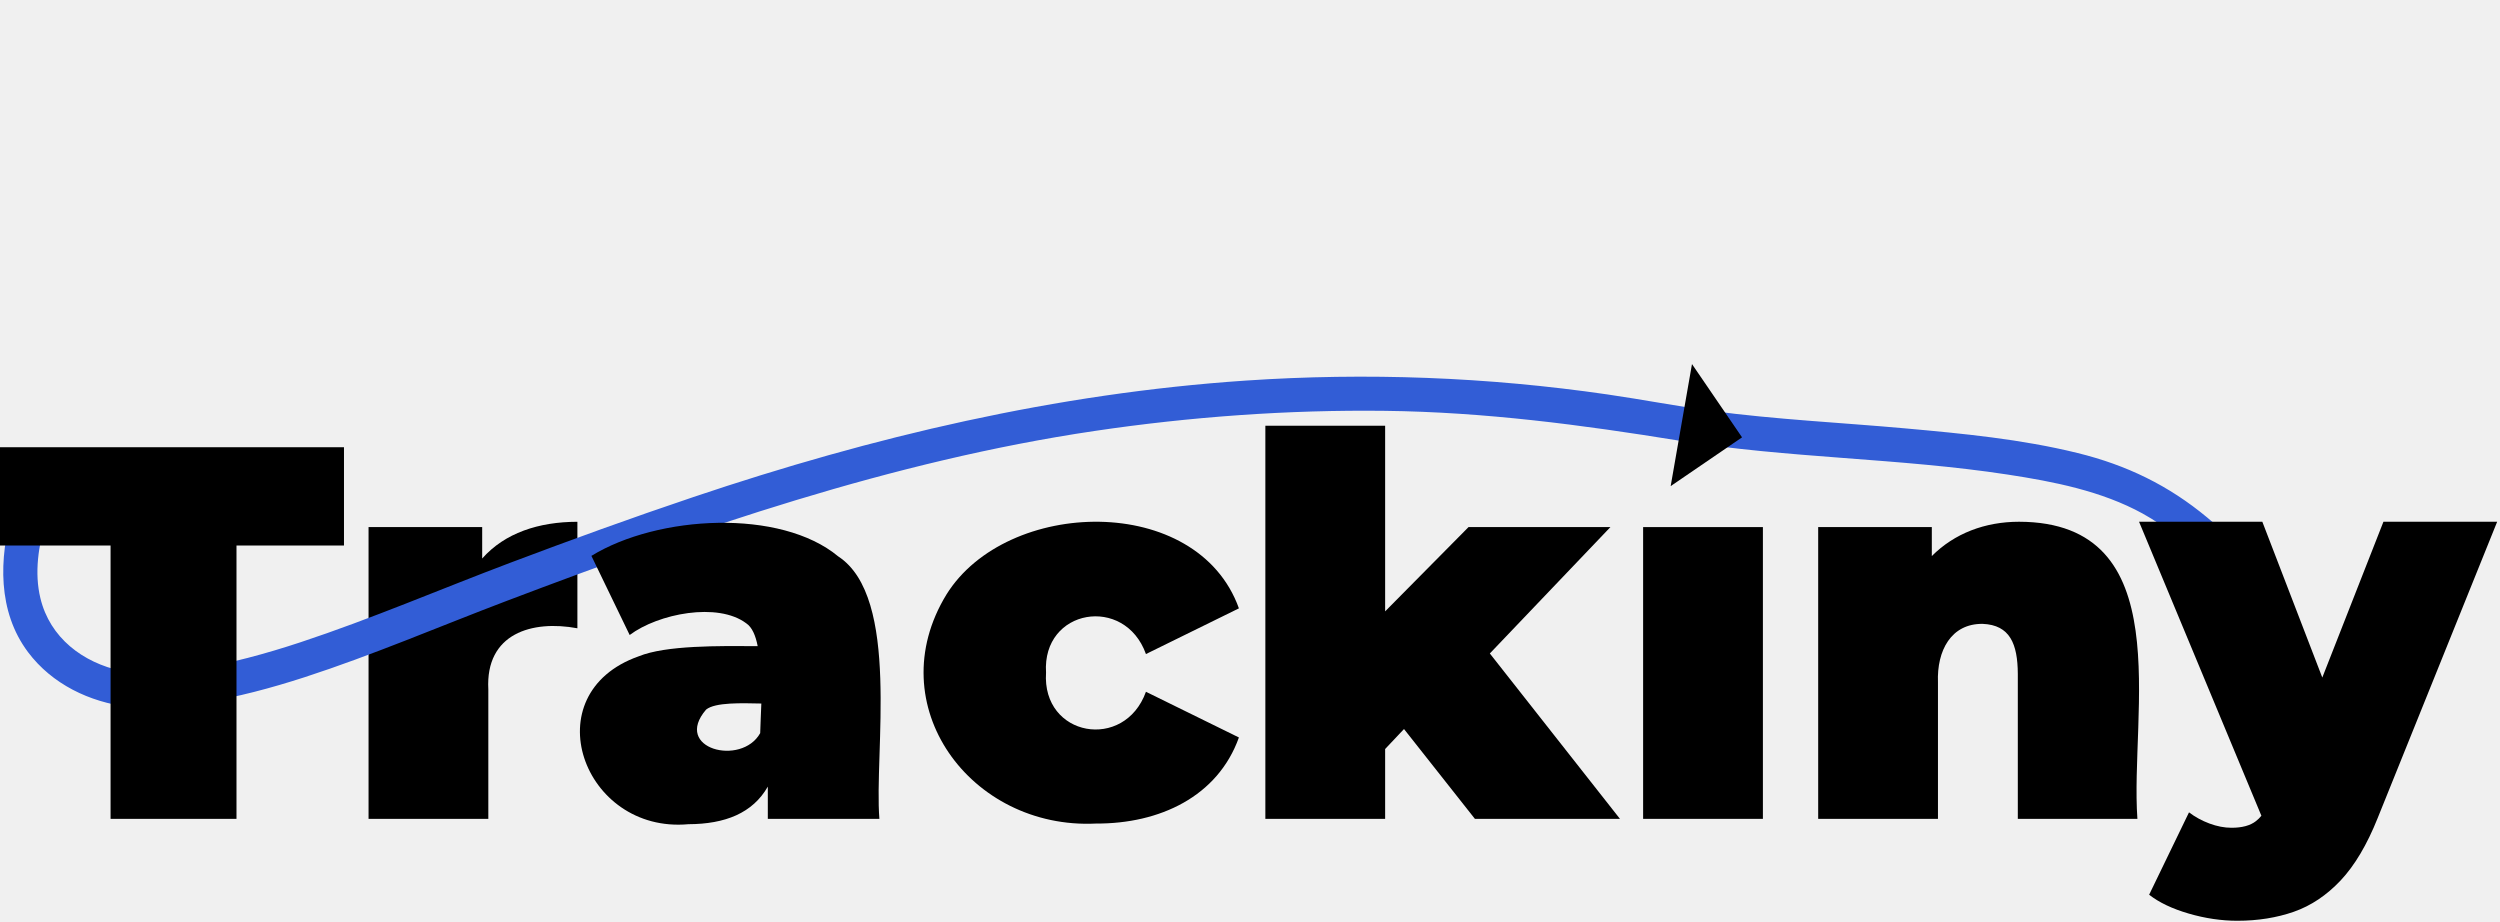
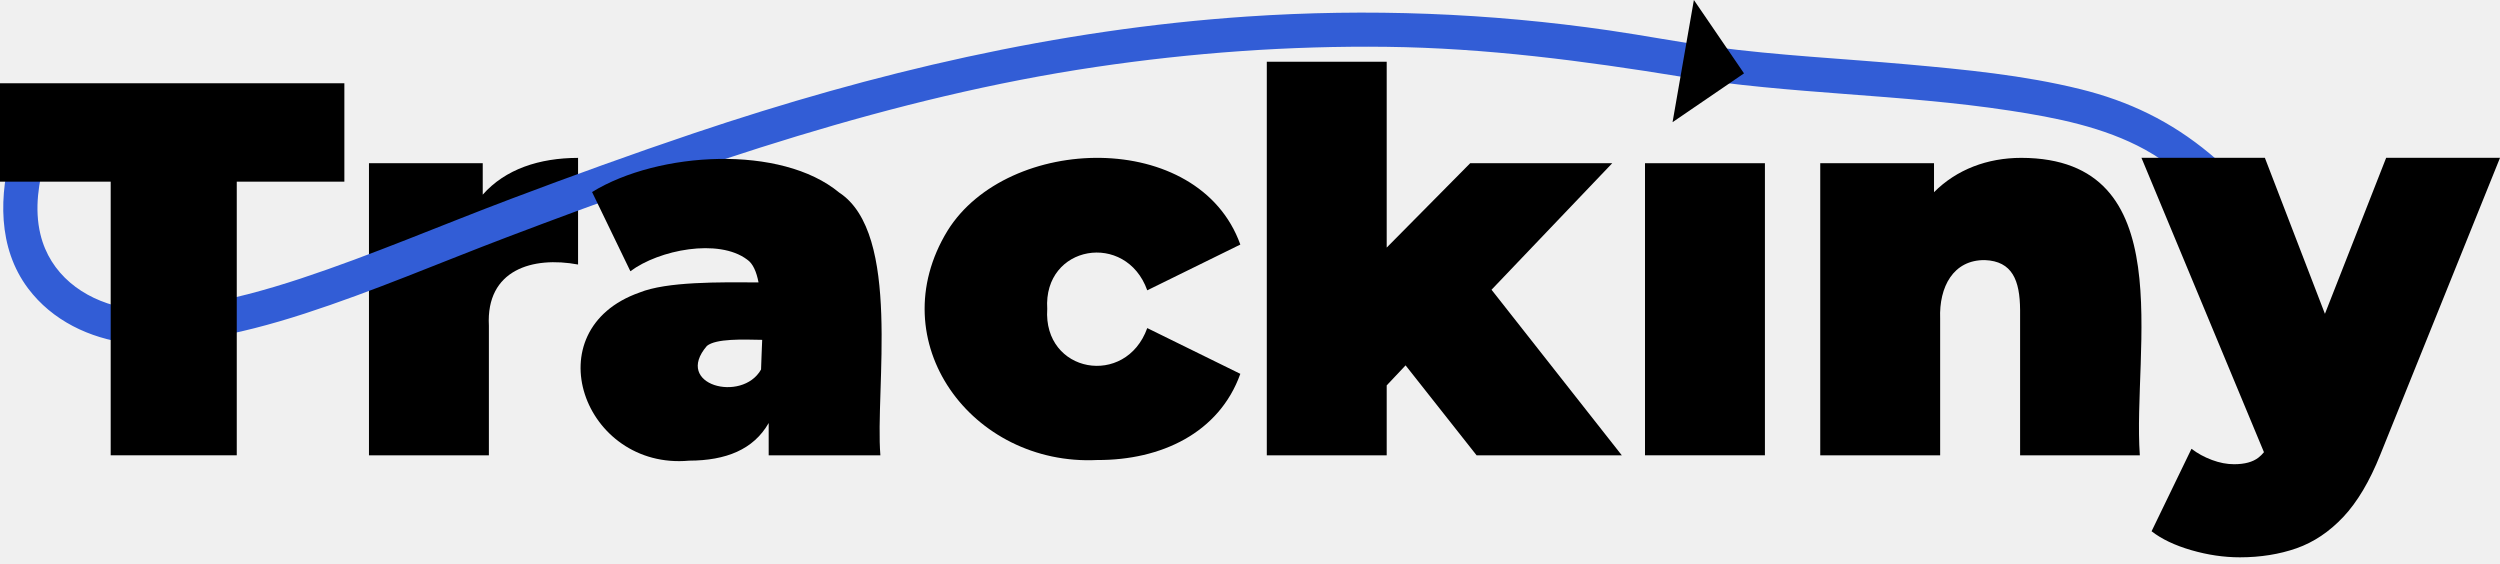
- <svg xmlns="http://www.w3.org/2000/svg" width="814" height="300" viewBox="0 0 814 300" fill="none">
-   <g clip-path="url(#clip0_180_2897)">
-     <path d="M695.94 266.62H657V219.39C656.94 209.72 654.49 203.49 645.54 203.13C635.27 203.03 630.61 211.84 631 222.16V266.62H592V171.62H629V181.05C636.37 173.66 646.33 169.89 657.4 169.88C709.69 169.99 693.46 232.2 695.94 266.62Z" fill="black" />
-     <path d="M574 171.62H535V266.62H574V171.62Z" fill="black" />
-     <path d="M188 169.89V204.57C173.26 201.82 158.01 206.23 159 224.49V266.62H120V171.62H157V181.85C164.35 173.53 175.41 169.91 188 169.89Z" fill="black" />
-     <path d="M340.59 219.01C339.2 239.92 366.14 244.66 373.12 225.24L403.39 240.12C396.51 259.36 377.59 268.25 356.85 268.15C316.03 270.15 286.16 229.59 308.16 193.58C327.71 162.11 389.88 160.37 403.39 198.08L373.12 212.96C366.23 193.66 339.25 198.18 340.59 219.01Z" fill="black" />
-     <path d="M485.09 212.77L527.46 266.62H480.23L457.14 237.37L451 243.88V266.62H412V138.62H451V199.06L478.15 171.62H524.35L485.09 212.77Z" fill="black" />
-     <path d="M4.02 166.56C-0.36 181.81 -0.82 199.08 9.13 212.34C16.96 222.77 29.15 228.59 41.91 230.18C49.98 231.18 57.98 230.12 65.96 228.82C77.21 226.99 88.26 224.04 99.09 220.53C121.41 213.29 143.05 203.97 164.98 195.65C227.07 172.1 290.48 150.1 356.41 140.32C387.62 135.69 419.46 133.39 451 133.77C483.28 134.16 514.95 138.31 546.75 143.48C582.14 149.23 618.25 149.09 653.7 154.52C668.66 156.81 684.27 159.86 697.66 167.22C705.32 171.43 712.04 177.3 718.42 183.23C724.27 188.67 729.87 194.55 734.22 201.28C738.75 208.28 741.18 216.54 741.98 223.33C742.36 226.56 742.65 229.8 744.07 232.78C745.69 236.16 748.65 238.23 751.16 240.91C751.66 241.45 752.11 242.05 752.63 242.57C751.51 241.45 752.68 242.6 752.59 242.6C753.29 242.65 752.13 244.38 752.5 242.17C752.74 240.73 753.34 237.65 755.95 236.6C756.89 236.23 756.72 236.37 757.12 236.54C753.9 235.22 753.35 235.43 750.12 233.74C748.57 232.93 747.05 232.06 745.56 231.14C744.81 230.67 744.07 230.2 743.34 229.7C742.91 229.41 741.08 228.09 741.51 228.42C740.33 227.5 739.22 226.51 738.18 225.43C737.21 224.43 738.24 225.52 737.76 224.99C737.72 224.94 737.33 224.24 737.3 224.24C737.57 224.21 737.21 225.29 737.41 224.45C737.19 225.35 736.86 228.85 735.64 228.25C735.7 228.28 737.91 227.72 736.78 227.9C737.89 227.72 739.07 227.75 740.19 227.75C747.43 227.75 747.44 216.5 740.19 216.5C736.2 216.5 731.31 216.8 728.4 219.94C725.63 222.93 725.86 227.03 727.84 230.36C731.56 236.58 739.38 240.97 745.68 244.08C750.63 246.53 763.47 251.68 763.67 241.34C763.74 237.58 760.63 234.44 758.18 231.97C757.2 230.99 756.18 230.04 755.15 229.12C754.41 228.47 754.3 228.3 754.71 228.77C754.4 228.43 754.09 227.85 753.94 227.41C754.52 229.1 753.84 226.9 753.77 226.53C753.66 225.96 753.54 225.39 753.43 224.81C753.18 223.47 753.55 225.75 753.43 224.86C753.38 224.5 753.34 224.13 753.3 223.77C753.07 221.81 752.86 219.85 752.57 217.9C751.94 213.61 750.81 209.51 749.14 205.51C742.95 190.61 730.91 178.67 718.7 168.53C706.04 158.01 692.45 151.44 676.46 147.5C658.12 142.98 639.11 141.17 620.34 139.48C599.41 137.6 578.3 136.59 557.46 133.82C547.02 132.43 534.52 130.04 523.33 128.42C484.24 122.75 444.98 121.26 405.56 123.92C343.79 128.1 284.27 142.14 225.7 161.86C205.72 168.58 185.9 175.78 166.18 183.22C143.42 191.81 120.97 201.47 97.87 209.11C86.47 212.88 74.84 216.04 62.98 217.98C55.23 219.25 47.3 220.14 39.54 218.46C26.96 215.74 16.26 207.68 13.15 194.76C11.13 186.39 12.55 177.7 14.89 169.56C16.87 162.58 6.02 159.61 4.02 166.56Z" fill="#325DD6" />
-     <path d="M272.92 181.16C254.14 165.56 214.27 167.68 192.56 180.99L205.02 206.76C214.33 199.78 233.73 195.98 242.99 202.96C244.88 204.23 246.03 206.92 246.7 210.38C234.14 210.31 216.84 210.08 207.97 213.69C173.4 225.89 189.8 271.5 224.15 268.36C236.1 268.32 245.07 264.76 250 256.12V266.62H286.33C284.58 245.13 293.31 194.47 272.92 181.16ZM247.52 238.71C241.39 249.64 218.94 243.78 229.91 231.04C232.89 228.61 241.65 228.95 247.89 229.07C247.77 232.55 247.59 235.88 247.52 238.71Z" fill="black" />
-     <path d="M0 145.62H112V177.62H77V266.62H36V177.62H0V145.62Z" fill="black" />
-     <path d="M567.21 142.4L543.97 158.28L547.44 138.39L550.91 118.54L567.21 142.4Z" fill="black" />
-     <path d="M813.08 169.87L774.15 266.41C770.69 275.06 766.68 281.8 762.13 286.65C757.57 291.49 752.5 294.89 746.9 296.86C741.31 298.81 735.17 299.8 728.48 299.8C723.29 299.8 718.01 299.02 712.65 297.46C707.29 295.9 702.99 293.85 699.76 291.32L712.74 264.5C714.7 266 716.91 267.21 719.4 268.14C721.88 269.06 724.27 269.52 726.58 269.52C730.04 269.52 732.69 268.8 734.53 267.36C735.17 266.86 735.76 266.28 736.31 265.61L696.47 169.87H736.61L756.14 220.61L776.05 169.87H813.08Z" fill="black" />
-   </g>
-   <defs>
-     <clipPath id="clip0_180_2897">
-       <rect width="813.08" height="299.8" fill="white" />
-     </clipPath>
-   </defs>
+ <svg xmlns="http://www.w3.org/2000/svg" width="182" height="41" viewBox="0 0 182 41" fill="none">
+   <path d="M155.78 33.146H147.063V22.574C147.05 20.41 146.501 19.015 144.498 18.935C142.199 18.912 141.156 20.884 141.243 23.194V33.146H132.514V11.881H140.796V13.992C142.445 12.338 144.675 11.494 147.153 11.492C158.857 11.517 155.225 25.442 155.78 33.146Z" fill="black" />
+   <path d="M128.486 11.882H119.756V33.146H128.486V11.882Z" fill="black" />
+   <path d="M42.083 11.494V19.257C38.783 18.642 35.37 19.629 35.591 23.716V33.146H26.861V11.882H35.143V14.171C36.789 12.309 39.264 11.499 42.083 11.494Z" fill="black" />
+   <path d="M76.239 22.489C75.928 27.17 81.958 28.231 83.52 23.884L90.296 27.215C88.756 31.521 84.521 33.511 79.878 33.489C70.741 33.936 64.055 24.858 68.98 16.797C73.356 9.753 87.272 9.363 90.296 17.804L83.52 21.135C81.978 16.815 75.939 17.827 76.239 22.489Z" fill="black" />
+   <path d="M108.583 21.093L118.067 33.146H107.495L102.327 26.599L100.952 28.056V33.146H92.223V4.495H100.952V18.024L107.03 11.882H117.371L108.583 21.093Z" fill="black" />
+   <path d="M0.9 10.749C-0.081 14.162 -0.184 18.028 2.044 20.996C3.796 23.331 6.525 24.634 9.381 24.989C11.188 25.213 12.978 24.976 14.764 24.685C17.283 24.275 19.756 23.615 22.18 22.829C27.176 21.209 32.02 19.123 36.929 17.26C50.827 11.989 65.021 7.064 79.779 4.875C86.765 3.839 93.892 3.324 100.952 3.409C108.177 3.496 115.266 4.425 122.385 5.583C130.306 6.87 138.389 6.838 146.324 8.054C149.673 8.566 153.167 9.249 156.164 10.896C157.879 11.839 159.383 13.153 160.811 14.48C162.121 15.698 163.374 17.014 164.348 18.52C165.362 20.087 165.906 21.936 166.085 23.456C166.17 24.179 166.235 24.904 166.553 25.572C166.915 26.328 167.578 26.791 168.14 27.391C168.252 27.512 168.352 27.646 168.469 27.763C168.218 27.512 168.48 27.77 168.46 27.77C168.617 27.781 168.357 28.168 168.44 27.673C168.493 27.351 168.628 26.662 169.212 26.427C169.422 26.344 169.384 26.375 169.474 26.413C168.753 26.118 168.63 26.165 167.907 25.786C167.56 25.605 167.22 25.41 166.886 25.204C166.718 25.099 166.553 24.994 166.389 24.882C166.293 24.817 165.883 24.522 165.98 24.596C165.716 24.39 165.467 24.168 165.234 23.926C165.017 23.702 165.248 23.946 165.14 23.828C165.131 23.817 165.044 23.66 165.037 23.66C165.098 23.653 165.017 23.895 165.062 23.707C165.013 23.908 164.939 24.692 164.666 24.558C164.679 24.564 165.174 24.439 164.921 24.479C165.169 24.439 165.434 24.446 165.684 24.446C167.305 24.446 167.307 21.927 165.684 21.927C164.791 21.927 163.697 21.994 163.045 22.697C162.425 23.367 162.477 24.284 162.92 25.03C163.752 26.422 165.503 27.405 166.913 28.101C168.021 28.649 170.895 29.802 170.94 27.488C170.956 26.646 170.259 25.943 169.711 25.39C169.492 25.171 169.263 24.958 169.033 24.752C168.867 24.607 168.843 24.569 168.934 24.674C168.865 24.598 168.796 24.468 168.762 24.369C168.892 24.748 168.74 24.255 168.724 24.172C168.699 24.045 168.672 23.917 168.648 23.788C168.592 23.488 168.675 23.998 168.648 23.799C168.637 23.718 168.628 23.635 168.619 23.555C168.567 23.116 168.52 22.677 168.455 22.241C168.314 21.28 168.061 20.363 167.688 19.467C166.302 16.132 163.607 13.46 160.874 11.19C158.04 8.835 154.998 7.364 151.419 6.482C147.314 5.471 143.058 5.065 138.857 4.687C134.172 4.266 129.447 4.04 124.782 3.42C122.445 3.109 119.647 2.574 117.142 2.212C108.392 0.942 99.604 0.609 90.781 1.204C76.954 2.14 63.631 5.283 50.521 9.697C46.048 11.201 41.612 12.813 37.198 14.478C32.103 16.401 27.078 18.563 21.907 20.273C19.355 21.117 16.752 21.824 14.097 22.259C12.363 22.543 10.588 22.742 8.851 22.366C6.035 21.757 3.64 19.953 2.943 17.061C2.491 15.188 2.809 13.242 3.333 11.42C3.776 9.858 1.347 9.193 0.9 10.749Z" fill="#325DD6" />
+   <path d="M61.09 14.017C56.886 10.525 47.962 10.999 43.102 13.979L45.892 19.747C47.975 18.185 52.318 17.334 54.391 18.897C54.814 19.181 55.071 19.783 55.221 20.558C52.41 20.542 48.537 20.49 46.552 21.298C38.814 24.029 42.485 34.239 50.174 33.536C52.849 33.527 54.856 32.73 55.96 30.796V33.146H64.092C63.7 28.336 65.654 16.996 61.09 14.017ZM55.405 26.899C54.033 29.345 49.007 28.034 51.463 25.182C52.13 24.638 54.091 24.714 55.487 24.741C55.461 25.52 55.42 26.265 55.405 26.899Z" fill="black" />
+   <path d="M0 6.062H25.07V13.225H17.236V33.146H8.058V13.225H0V6.062Z" fill="black" />
+   <path d="M126.964 5.341L121.762 8.895L122.538 4.443L123.315 0L126.964 5.341Z" fill="black" />
+   <path d="M182 11.49L173.286 33.099C172.512 35.035 171.614 36.544 170.596 37.63C169.575 38.713 168.44 39.474 167.187 39.915C165.935 40.352 164.561 40.573 163.064 40.573C161.902 40.573 160.72 40.399 159.52 40.05C158.32 39.7 157.358 39.242 156.635 38.675L159.54 32.672C159.979 33.008 160.474 33.278 161.031 33.486C161.586 33.693 162.121 33.795 162.638 33.795C163.413 33.795 164.006 33.634 164.418 33.312C164.561 33.2 164.693 33.07 164.816 32.92L155.898 11.49H164.883L169.255 22.847L173.712 11.49H182Z" fill="black" />
</svg>
